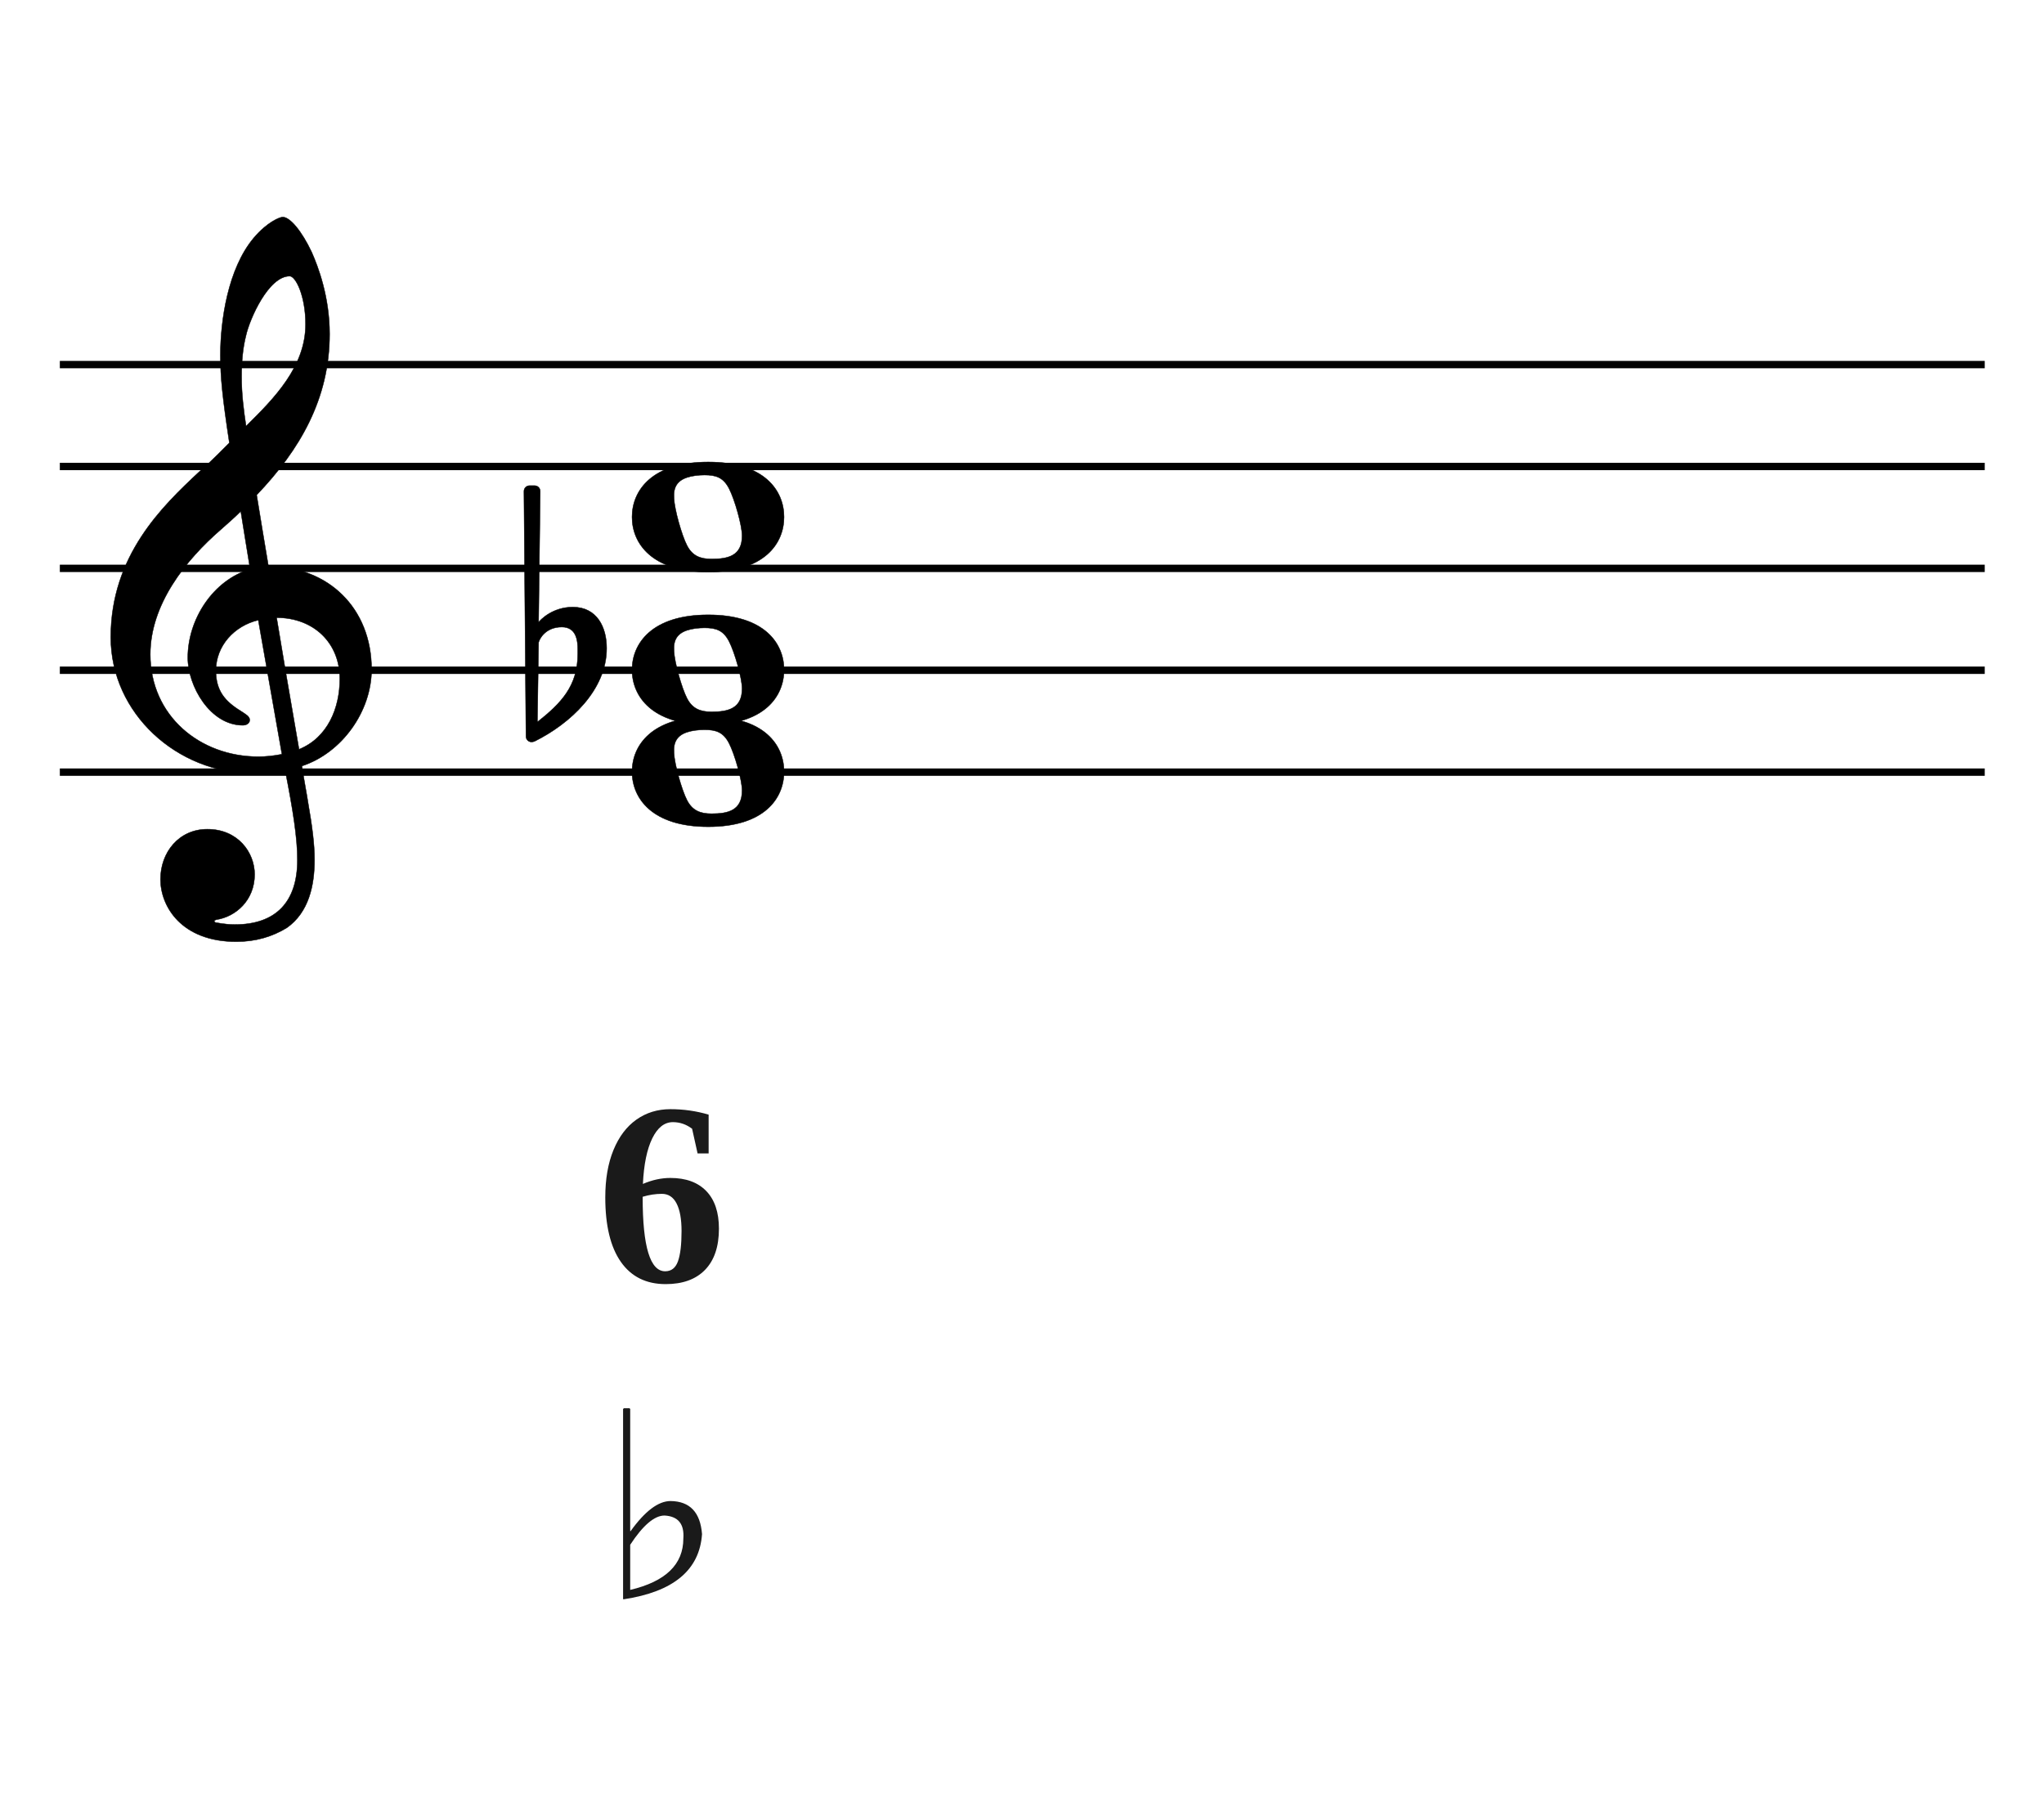
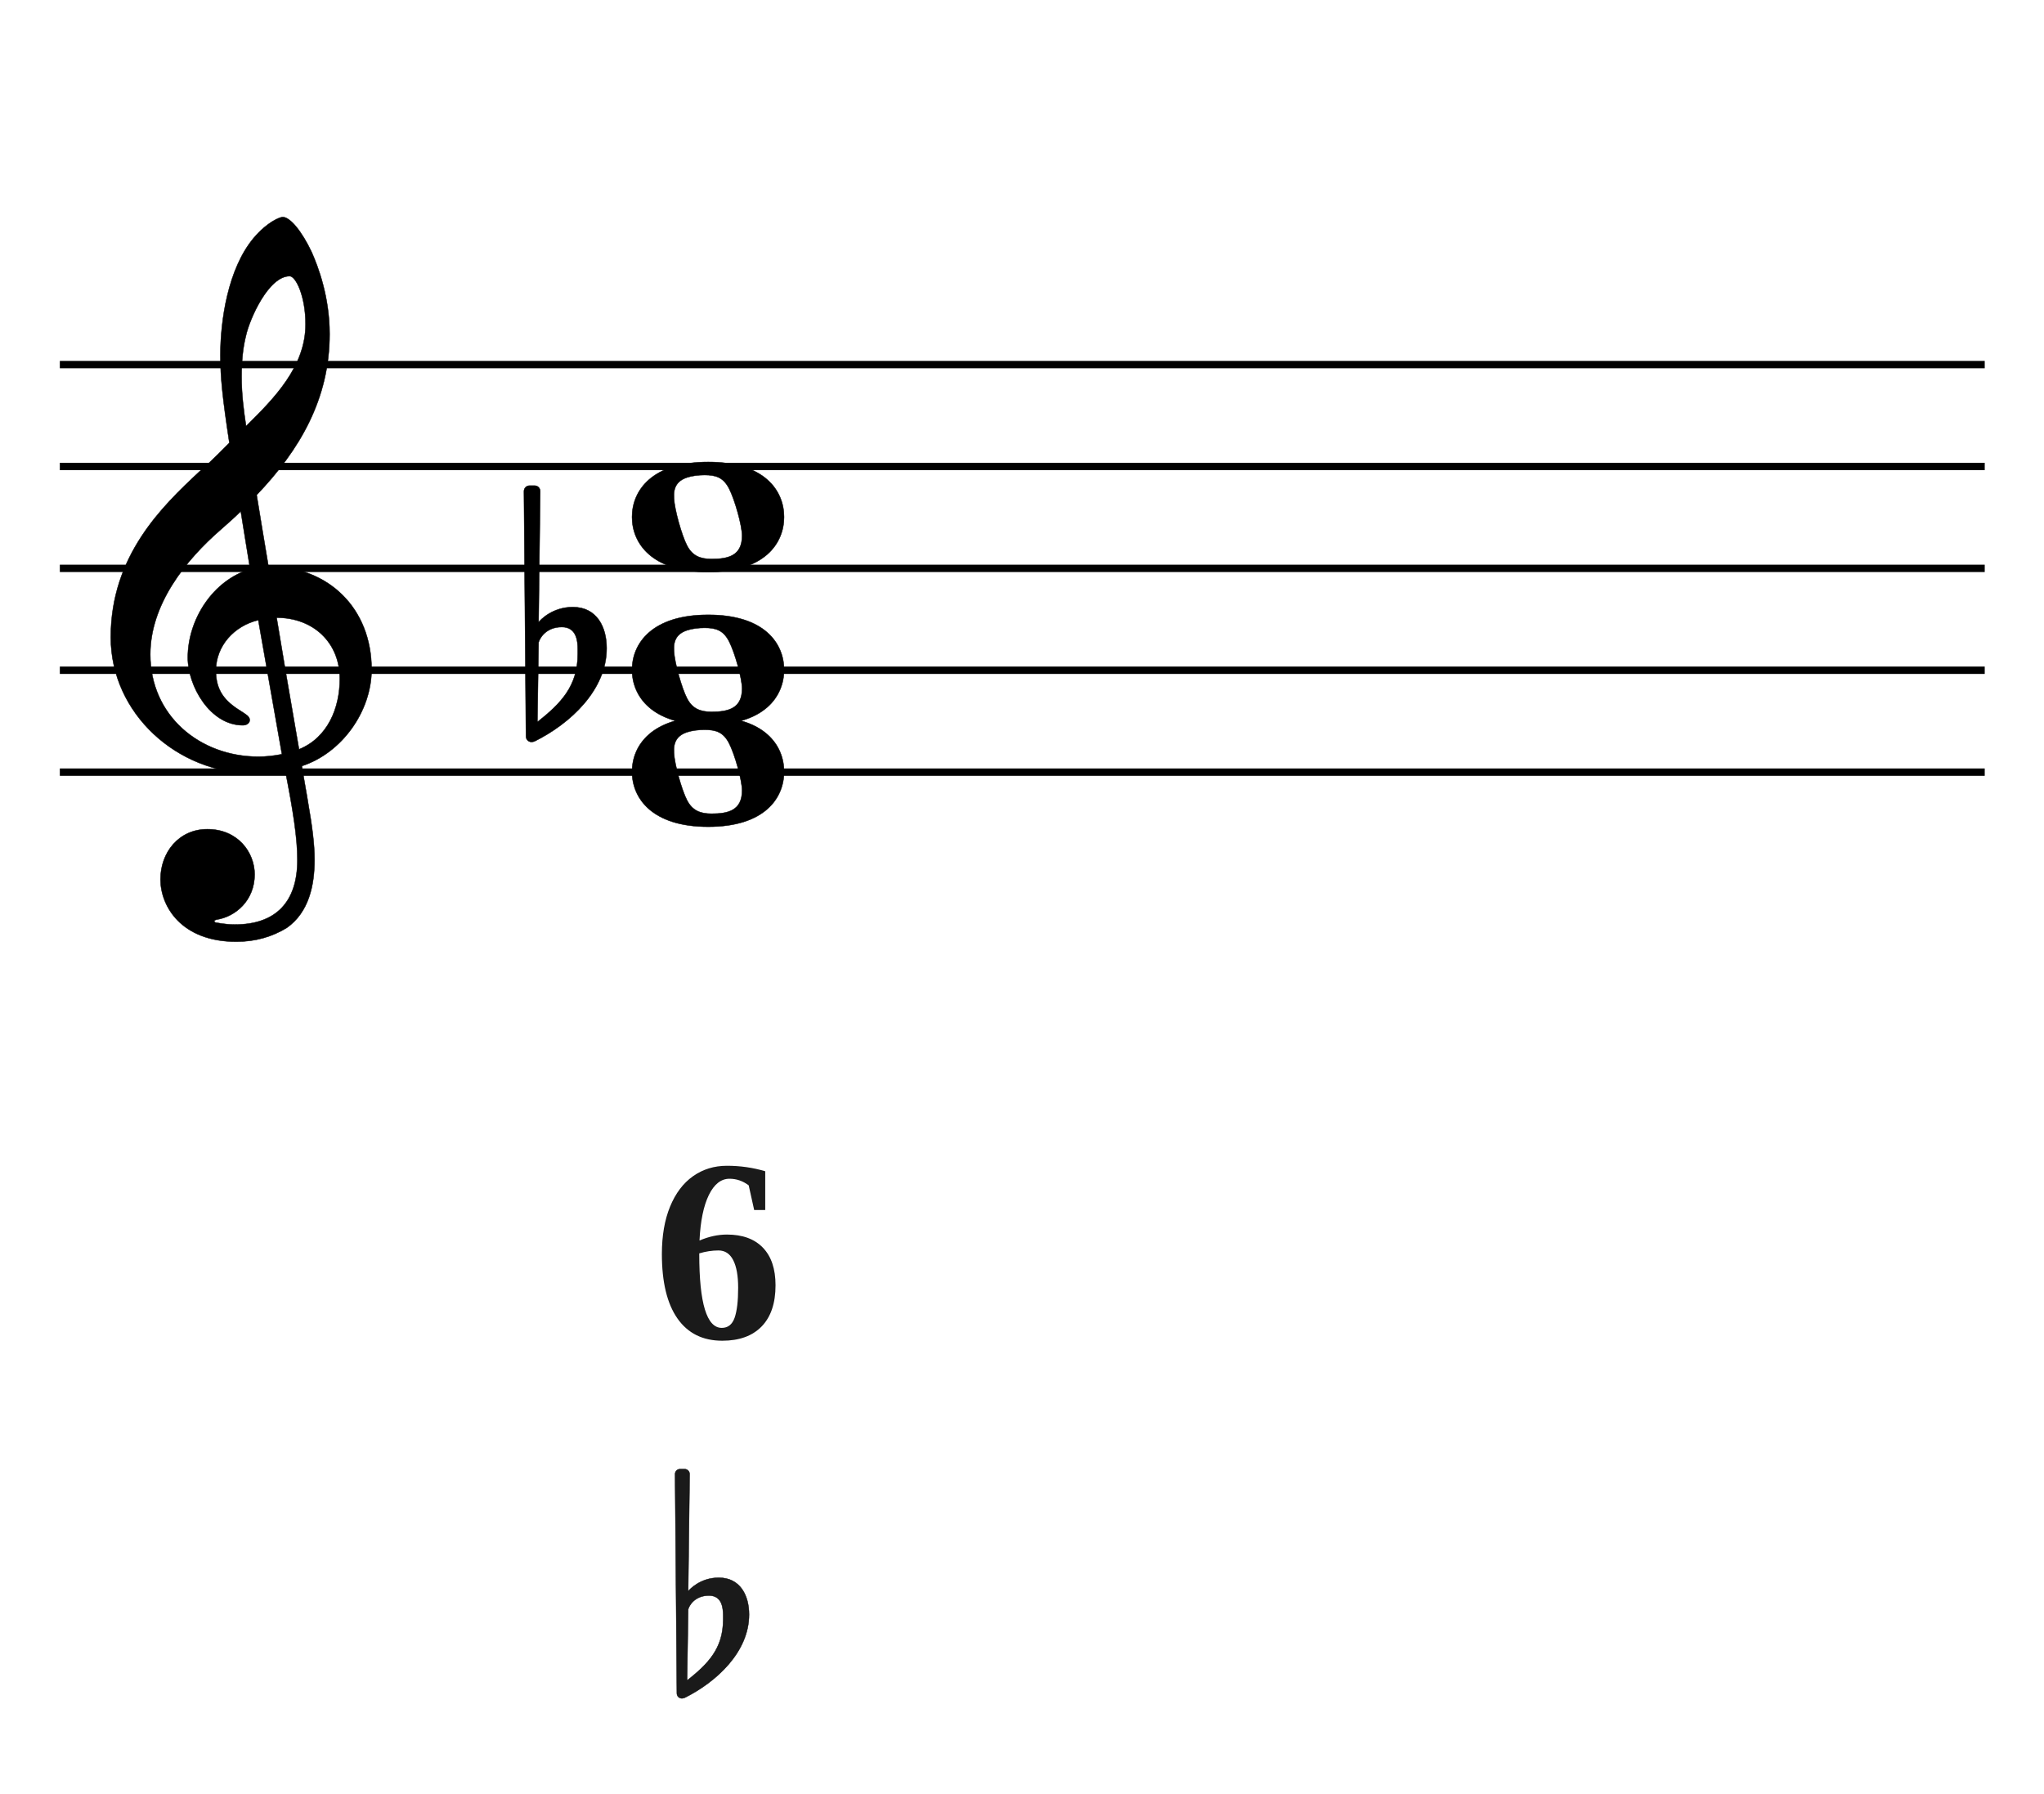
<svg xmlns="http://www.w3.org/2000/svg" id="q1wszxkm" viewBox="0 0 144 126" width="220" height="193" role="img">
  <defs>
    <g id="E050-q1wszxkm">
      <path transform="scale(1,-1)" d="M420 -206l-58 329c-59 -14 -104 -63 -104 -124c0 -49 22 -75 61 -99c12 -8 22 -13 22 -22s-9 -13 -17 -13c-80 0 -135 96 -135 166c0 94 62 190 153 217c-7 41 -14 88 -23 142c-15 -15 -31 -29 -48 -44c-88 -76 -174 -185 -174 -307c0 -151 122 -251 265 -251 c19 0 38 2 58 6zM332 822c-8 -31 -11 -65 -11 -102c0 -42 5 -81 11 -121c69 68 146 146 146 250c0 69 -24 118 -39 118c-52 0 -98 -105 -107 -145zM562 -21c0 89 -65 150 -155 150c7 -44 34 -203 55 -323c71 29 100 102 100 173zM122 -513c0 66 45 123 115 123 c75 0 116 -57 116 -111c0 -64 -47 -104 -94 -111c-3 -1 -5 -2 -5 -4c0 -1 2 -2 3 -3c2 0 23 -5 47 -5c101 0 154 55 154 159c0 53 -11 123 -30 219c-23 -4 -50 -7 -79 -7c-186 0 -349 147 -349 334c0 200 126 321 217 406c21 17 73 70 74 71c-17 112 -22 161 -22 215 c0 84 18 212 82 288c33 39 64 51 71 51c18 0 47 -35 71 -86c16 -36 44 -110 44 -201c0 -159 -73 -284 -179 -395c9 -56 19 -115 29 -175c146 0 253 -102 253 -253c0 -103 -73 -205 -171 -237c6 -39 12 -69 15 -89c10 -57 16 -102 16 -141c0 -63 -14 -129 -68 -167 c-36 -22 -77 -34 -124 -34c-135 0 -186 87 -186 153z" />
    </g>
    <g id="E0A2-q1wszxkm">
      <path transform="scale(1,-1)" d="M195 -102c41 0 75 8 75 57c0 25 -18 89 -32 116s-32 33 -60 33c-15 0 -31 -2 -43 -6c-24 -8 -34 -24 -32 -51c1 -27 19 -91 32 -116s32 -33 60 -33zM187 136c138 0 186 -70 186 -135s-48 -135 -186 -135s-187 70 -187 135s49 135 187 135z" />
    </g>
    <g id="E260-q1wszxkm">
      <path transform="scale(1,-1)" d="M132 40v11c0 21 -3 55 -39 55c-40 0 -55 -29 -57 -38l-3 -195c58 46 99 88 99 167zM120 155c59 0 83 -49 83 -101c0 -103 -90 -185 -176 -228c-2 -1 -6 -2 -8 -2c-8 0 -14 6 -14 14l-5 601c0 8 6 14 14 14h12c8 0 14 -6 14 -14l-4 -321c5 6 34 37 84 37z" />
    </g>
  </defs>
  <style type="text/css">#q1wszxkm g.ending, #q1wszxkm g.fing, #q1wszxkm g.reh, #q1wszxkm g.tempo {font-weight:bold;}#q1wszxkm g.dir, #q1wszxkm g.dynam, #q1wszxkm g.mNum {font-style:italic;}#q1wszxkm g.label {font-weight:normal;}#q1wszxkm ellipse, #q1wszxkm path, #q1wszxkm polygon, #q1wszxkm polyline, #q1wszxkm rect {stroke:currentColor}#q1wszxkm g.cursor {fill:dodgerblue; color:dodgerblue;}#q1wszxkm g.cursor.chord {fill:limegreen; color:limegreen;}</style>
  <svg class="definition-scale" color="black" font-family="Times, serif" viewBox="0 0 3600 3160">
    <g class="page-margin" transform="translate(100, 100)">
      <g id="rg1b35t" class="mdiv pageMilestone" />
      <g id="s1nmix7s" class="score pageMilestone" />
      <g id="azko9yw" class="system">
        <g id="f1wjmp32" class="section systemMilestone" />
        <g id="g1vvfv2w" class="measure">
          <g id="p1h0t6zx" class="staff">
            <path d="M0 540 L3401 540" stroke-width="13" />
            <path d="M0 720 L3401 720" stroke-width="13" />
            <path d="M0 900 L3401 900" stroke-width="13" />
            <path d="M0 1080 L3401 1080" stroke-width="13" />
            <path d="M0 1260 L3401 1260" stroke-width="13" />
            <g id="mmecdkf" class="clef">
              <use href="#E050-q1wszxkm" transform="translate(90, 1080) scale(0.72, 0.72)" />
            </g>
            <g id="n1bri028" class="keySig" />
            <g id="q8hmdpm" class="layer">
              <g id="r39jwwc" class="chord">
                <g id="n0" class="note">
                  <g class="notehead">
                    <use href="#E0A2-q1wszxkm" transform="translate(1011, 1260) scale(0.72, 0.72)" />
                  </g>
                </g>
                <g id="n1" class="note">
                  <g class="notehead">
                    <use href="#E0A2-q1wszxkm" transform="translate(1011, 1080) scale(0.72, 0.72)" />
                  </g>
                  <g id="uqe8tyu" class="accid">
                    <use href="#E260-q1wszxkm" transform="translate(820, 1080) scale(0.72, 0.72)" />
                  </g>
                </g>
                <g id="n2" class="note">
                  <g class="notehead">
                    <use href="#E0A2-q1wszxkm" transform="translate(1011, 810) scale(0.72, 0.72)" />
                  </g>
                </g>
              </g>
            </g>
          </g>
          <g id="o1jricgf" class="barLine" />
        </g>
        <g id="d58ezcv" class="systemMilestoneEnd f1wjmp32" />
      </g>
      <g id="ejae4zk" class="pageMilestoneEnd s1nmix7s" />
      <g id="f1jb1l8z" class="pageMilestoneEnd rg1b35t" />
    </g>
-     <g class="tm-etiquetas" font-family="Arial, Helvetica, sans-serif" font-weight="700" font-size="300" text-anchor="middle">
-       <text x="1163" y="2260" fill="#1a1a1a" font-size="460" font-weight="700" font-family="Georgia, &quot;Times New Roman&quot;, serif">6</text>
-       <text x="1163" y="2820" fill="#1a1a1a" font-size="460" font-weight="700" font-family="Georgia, &quot;Times New Roman&quot;, serif">♭</text>
+     <g transform="translate(100 100)">
+       <g class="tm-etiquetas" font-family="Arial, Helvetica, sans-serif" font-weight="700" font-size="300" text-anchor="middle">
+         <defs>
+           <g id="tmg-E260">
+             <path transform="scale(1,-1)" d="M132 40v11c0 21 -3 55 -39 55c-40 0 -55 -29 -57 -38l-3 -195c58 46 99 88 99 167zM120 155c59 0 83 -49 83 -101c0 -103 -90 -185 -176 -228c-2 -1 -6 -2 -8 -2c-8 0 -14 6 -14 14l-5 601c0 8 6 14 14 14h12c8 0 14 -6 14 -14l-4 -321c5 6 34 37 84 37z" />
+           </g>
+         </defs>
+         <text x="1163" y="2260" fill="#1a1a1a" font-size="460" font-weight="700" font-family="Georgia, &quot;Times New Roman&quot;, serif">6</text>
+         <use class="tm-glifo" href="#tmg-E260" fill="#1a1a1a" transform="translate(1087 2783) scale(0.644)" />
+       </g>
    </g>
  </svg>
</svg>
